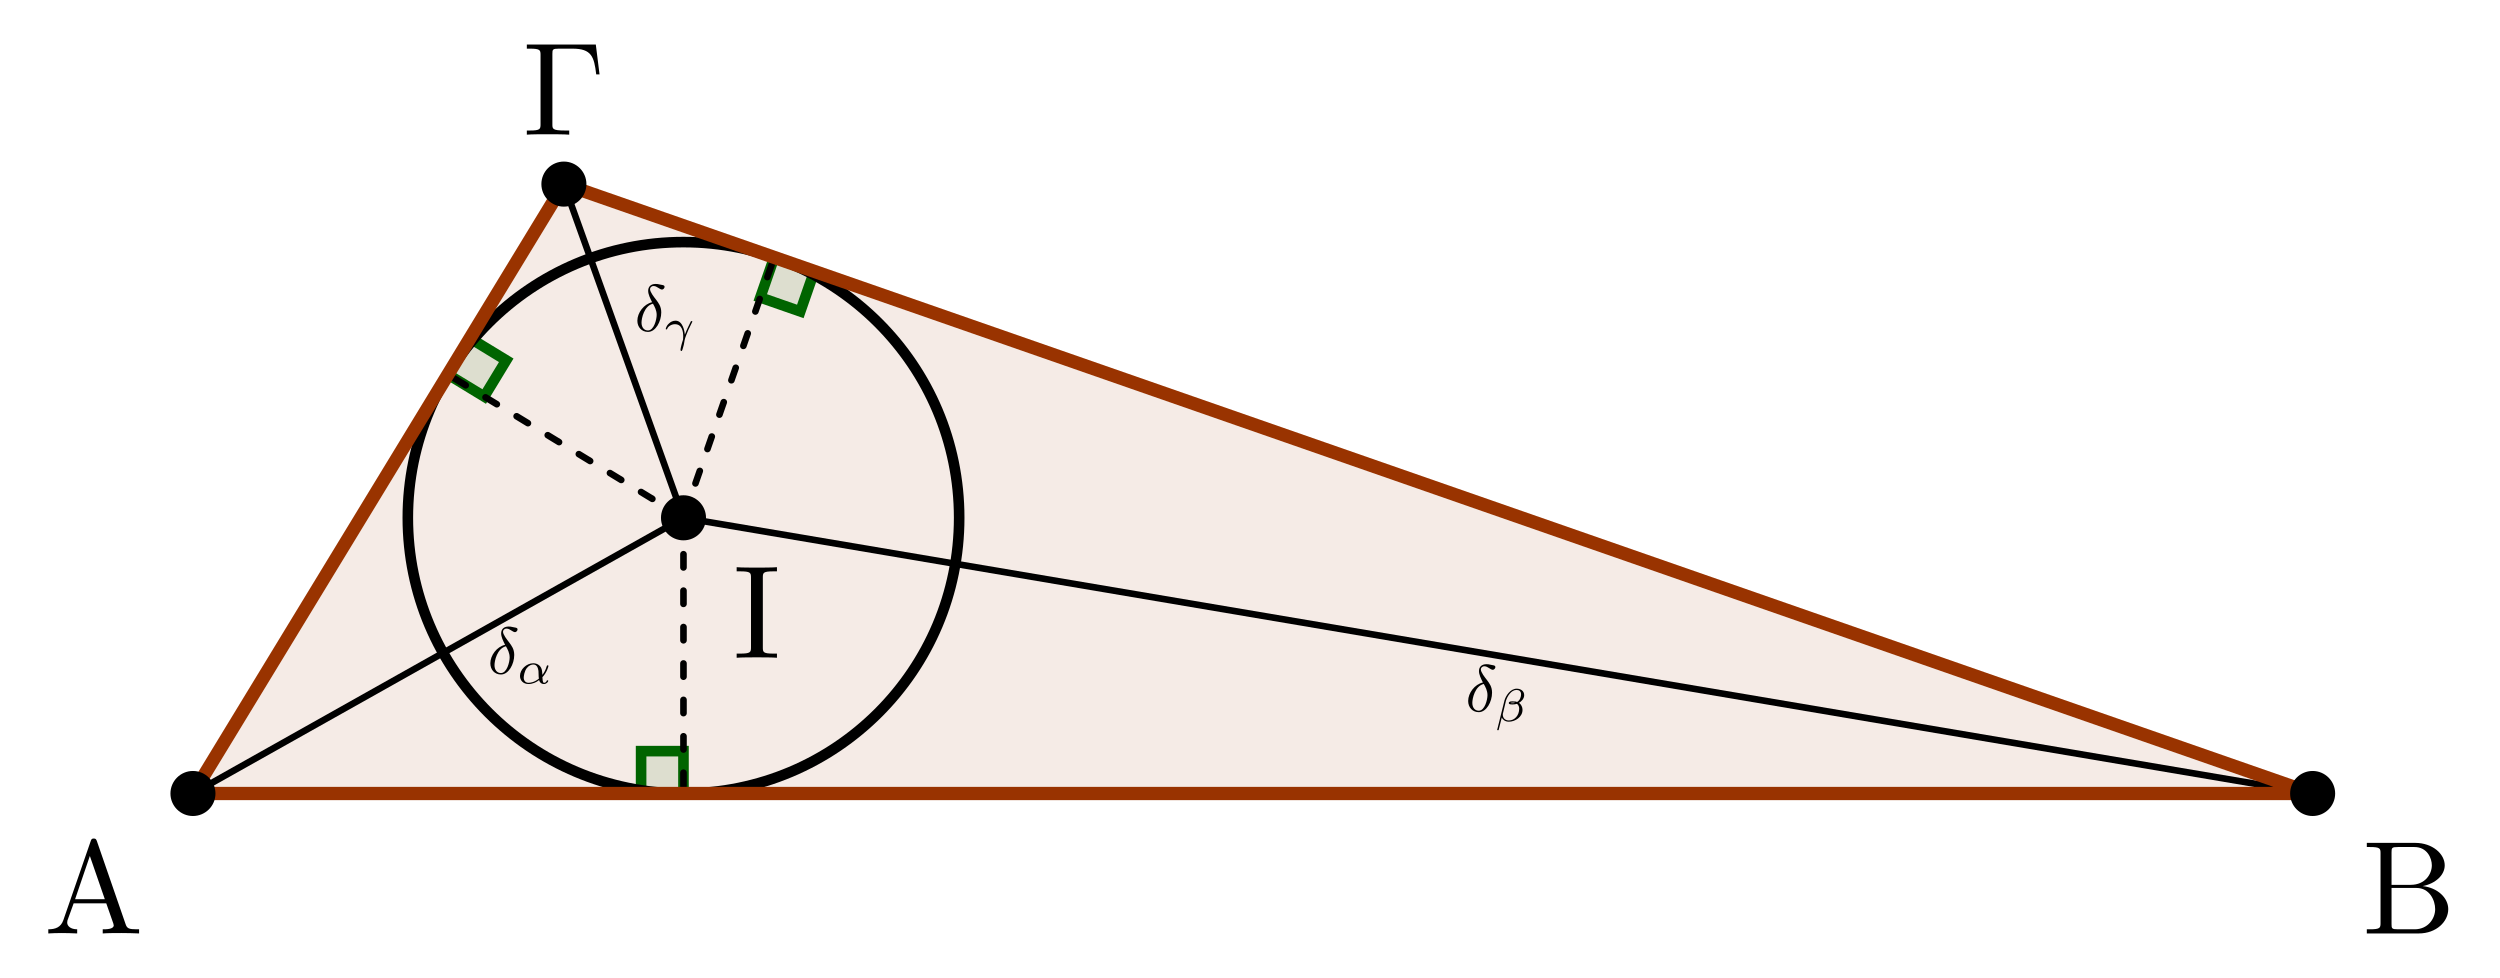
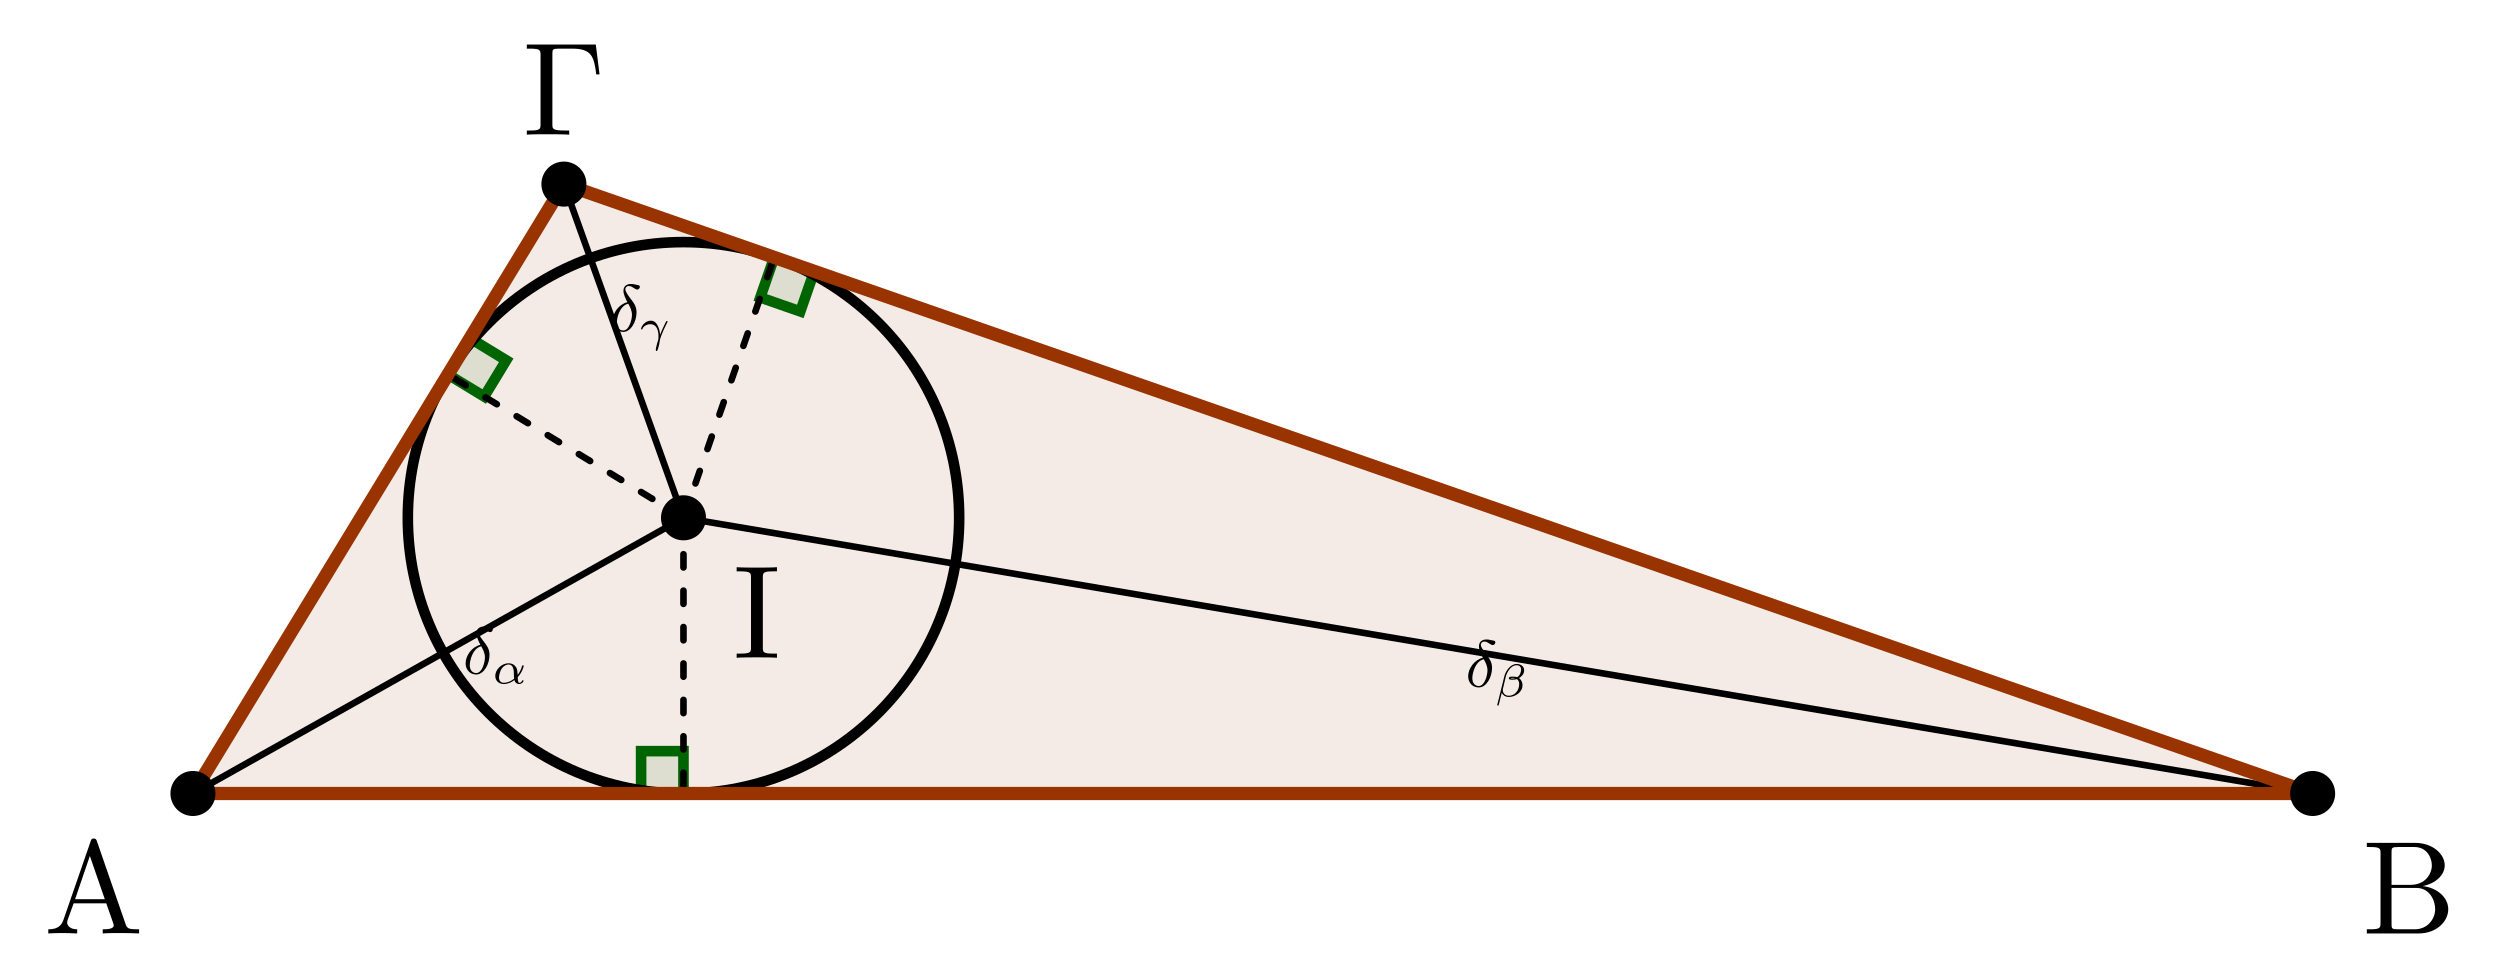
<svg xmlns="http://www.w3.org/2000/svg" xmlns:xlink="http://www.w3.org/1999/xlink" width="188.048pt" height="73.534pt" viewBox="0 0 188.048 73.534" version="1.1">
  <defs>
    <g>
      <symbol overflow="visible" id="glyph0-0">
        <path style="stroke:none;" d="" />
      </symbol>
      <symbol overflow="visible" id="glyph0-1">
        <path style="stroke:none;" d="M 3.969 -6.938 C 3.922 -7.062 3.891 -7.141 3.734 -7.141 C 3.578 -7.141 3.547 -7.078 3.5 -6.938 L 1.438 -0.984 C 1.25 -0.469 0.859 -0.312 0.312 -0.312 L 0.312 0 C 0.547 -0.016 0.984 -0.031 1.328 -0.031 C 1.641 -0.031 2.156 -0.016 2.484 0 L 2.484 -0.312 C 1.984 -0.312 1.734 -0.562 1.734 -0.812 C 1.734 -0.844 1.75 -0.953 1.75 -0.969 L 2.219 -2.266 L 4.672 -2.266 L 5.203 -0.75 C 5.219 -0.703 5.234 -0.641 5.234 -0.609 C 5.234 -0.312 4.672 -0.312 4.406 -0.312 L 4.406 0 C 4.766 -0.031 5.469 -0.031 5.844 -0.031 C 6.266 -0.031 6.734 -0.016 7.141 0 L 7.141 -0.312 L 6.969 -0.312 C 6.375 -0.312 6.234 -0.375 6.125 -0.703 Z M 3.438 -5.828 L 4.562 -2.578 L 2.328 -2.578 Z M 3.438 -5.828 " />
      </symbol>
      <symbol overflow="visible" id="glyph0-2">
        <path style="stroke:none;" d="M 2.219 -3.656 L 2.219 -6.094 C 2.219 -6.438 2.234 -6.5 2.703 -6.5 L 3.938 -6.5 C 4.906 -6.5 5.25 -5.656 5.25 -5.125 C 5.25 -4.484 4.766 -3.656 3.656 -3.656 Z M 4.562 -3.562 C 5.531 -3.75 6.219 -4.391 6.219 -5.125 C 6.219 -5.984 5.297 -6.812 4 -6.812 L 0.359 -6.812 L 0.359 -6.5 L 0.594 -6.5 C 1.359 -6.5 1.391 -6.391 1.391 -6.031 L 1.391 -0.781 C 1.391 -0.422 1.359 -0.312 0.594 -0.312 L 0.359 -0.312 L 0.359 0 L 4.266 0 C 5.594 0 6.484 -0.891 6.484 -1.828 C 6.484 -2.688 5.672 -3.438 4.562 -3.562 Z M 3.953 -0.312 L 2.703 -0.312 C 2.234 -0.312 2.219 -0.375 2.219 -0.703 L 2.219 -3.422 L 4.094 -3.422 C 5.078 -3.422 5.5 -2.5 5.5 -1.828 C 5.5 -1.125 4.969 -0.312 3.953 -0.312 Z M 3.953 -0.312 " />
      </symbol>
      <symbol overflow="visible" id="glyph0-3">
        <path style="stroke:none;" d="M 5.516 -6.781 L 0.328 -6.781 L 0.328 -6.469 L 0.562 -6.469 C 1.328 -6.469 1.359 -6.359 1.359 -6 L 1.359 -0.781 C 1.359 -0.422 1.328 -0.312 0.562 -0.312 L 0.328 -0.312 L 0.328 0 C 0.672 -0.031 1.453 -0.031 1.844 -0.031 C 2.25 -0.031 3.156 -0.031 3.516 0 L 3.516 -0.312 L 3.188 -0.312 C 2.25 -0.312 2.25 -0.438 2.25 -0.781 L 2.25 -6.078 C 2.25 -6.406 2.266 -6.469 2.734 -6.469 L 3.766 -6.469 C 5.188 -6.469 5.391 -5.875 5.547 -4.531 L 5.797 -4.531 Z M 5.516 -6.781 " />
      </symbol>
      <symbol overflow="visible" id="glyph0-4">
        <path style="stroke:none;" d="M 2.25 -6.031 C 2.25 -6.391 2.266 -6.5 3.062 -6.5 L 3.312 -6.5 L 3.312 -6.812 C 2.969 -6.781 2.188 -6.781 1.797 -6.781 C 1.422 -6.781 0.625 -6.781 0.281 -6.812 L 0.281 -6.5 L 0.531 -6.5 C 1.328 -6.5 1.359 -6.391 1.359 -6.031 L 1.359 -0.781 C 1.359 -0.422 1.328 -0.312 0.531 -0.312 L 0.281 -0.312 L 0.281 0 C 0.625 -0.031 1.422 -0.031 1.797 -0.031 C 2.188 -0.031 2.969 -0.031 3.312 0 L 3.312 -0.312 L 3.062 -0.312 C 2.266 -0.312 2.25 -0.422 2.25 -0.781 Z M 2.25 -6.031 " />
      </symbol>
      <symbol overflow="visible" id="glyph1-0">
        <path style="stroke:none;" d="" />
      </symbol>
      <symbol overflow="visible" id="glyph1-1">
        <path style="stroke:none;" d="M 1.312 -2.172 C 0.688 -2.031 0.203 -1.375 0.203 -0.781 C 0.203 -0.297 0.531 0.062 1 0.062 C 1.578 0.062 2 -0.719 2 -1.406 C 2 -1.859 1.797 -2.109 1.625 -2.344 C 1.453 -2.562 1.156 -2.938 1.156 -3.156 C 1.156 -3.266 1.25 -3.391 1.422 -3.391 C 1.578 -3.391 1.672 -3.312 1.781 -3.25 C 1.875 -3.188 1.984 -3.125 2.047 -3.125 C 2.172 -3.125 2.25 -3.25 2.25 -3.328 C 2.25 -3.438 2.172 -3.453 2 -3.484 C 1.734 -3.547 1.672 -3.547 1.578 -3.547 C 1.203 -3.547 1.016 -3.328 1.016 -3.031 C 1.016 -2.766 1.156 -2.484 1.312 -2.172 Z M 1.375 -2.062 C 1.5 -1.844 1.656 -1.562 1.656 -1.219 C 1.656 -0.875 1.453 -0.047 1 -0.047 C 0.719 -0.047 0.516 -0.266 0.516 -0.641 C 0.516 -0.953 0.703 -1.891 1.375 -2.062 Z M 1.375 -2.062 " />
      </symbol>
      <symbol overflow="visible" id="glyph2-0">
        <path style="stroke:none;" d="" />
      </symbol>
      <symbol overflow="visible" id="glyph2-1">
        <path style="stroke:none;" d="M 1.906 -0.484 C 2.234 -0.828 2.359 -1.281 2.359 -1.328 C 2.359 -1.375 2.312 -1.375 2.297 -1.375 C 2.25 -1.375 2.25 -1.359 2.219 -1.281 C 2.156 -1.047 2.047 -0.844 1.906 -0.656 C 1.891 -0.703 1.891 -0.938 1.875 -0.969 C 1.828 -1.312 1.562 -1.531 1.219 -1.531 C 0.703 -1.531 0.219 -1.062 0.219 -0.578 C 0.219 -0.25 0.453 0.031 0.859 0.031 C 1.172 0.031 1.469 -0.109 1.656 -0.266 C 1.734 0 1.922 0.031 2.016 0.031 C 2.219 0.031 2.344 -0.141 2.344 -0.203 C 2.344 -0.25 2.312 -0.25 2.297 -0.25 C 2.25 -0.25 2.234 -0.234 2.234 -0.219 C 2.188 -0.078 2.078 -0.062 2.031 -0.062 C 1.984 -0.062 1.922 -0.062 1.906 -0.484 Z M 1.641 -0.375 C 1.297 -0.094 1 -0.062 0.859 -0.062 C 0.641 -0.062 0.5 -0.219 0.5 -0.453 C 0.5 -0.547 0.547 -0.938 0.734 -1.172 C 0.891 -1.375 1.094 -1.438 1.219 -1.438 C 1.5 -1.438 1.578 -1.172 1.609 -0.953 C 1.625 -0.812 1.609 -0.562 1.641 -0.375 Z M 1.641 -0.375 " />
      </symbol>
      <symbol overflow="visible" id="glyph2-2">
        <path style="stroke:none;" d="M 2.203 -1.969 C 2.203 -2.281 1.938 -2.453 1.641 -2.453 C 1.156 -2.453 0.812 -1.906 0.719 -1.562 L 0.172 0.641 C 0.156 0.656 0.203 0.672 0.219 0.672 C 0.25 0.672 0.281 0.672 0.281 0.656 L 0.516 -0.281 C 0.594 -0.125 0.766 0.031 1.047 0.031 C 1.531 0.031 2.078 -0.328 2.078 -0.859 C 2.078 -1.062 1.984 -1.266 1.812 -1.391 C 1.984 -1.484 2.203 -1.688 2.203 -1.969 Z M 1.516 -1.391 C 1.469 -1.375 1.438 -1.359 1.344 -1.359 C 1.281 -1.359 1.203 -1.359 1.172 -1.375 C 1.203 -1.406 1.312 -1.406 1.344 -1.406 C 1.391 -1.406 1.469 -1.406 1.516 -1.391 Z M 1.969 -2.031 C 1.969 -1.844 1.891 -1.578 1.672 -1.453 C 1.609 -1.484 1.531 -1.5 1.344 -1.5 C 1.219 -1.5 1.047 -1.5 1.047 -1.375 C 1.047 -1.281 1.156 -1.266 1.328 -1.266 C 1.453 -1.266 1.547 -1.281 1.656 -1.312 C 1.766 -1.25 1.828 -1.094 1.828 -0.953 C 1.828 -0.438 1.484 -0.062 1.047 -0.062 C 0.781 -0.062 0.594 -0.234 0.594 -0.5 C 0.594 -0.547 0.594 -0.578 0.609 -0.609 L 0.828 -1.531 C 0.922 -1.859 1.219 -2.359 1.625 -2.359 C 1.828 -2.359 1.969 -2.25 1.969 -2.031 Z M 1.969 -2.031 " />
      </symbol>
      <symbol overflow="visible" id="glyph2-3">
        <path style="stroke:none;" d="M 1.562 -0.484 C 1.547 -0.688 1.422 -1.531 0.859 -1.531 C 0.641 -1.531 0.469 -1.422 0.375 -1.328 C 0.156 -1.141 0.125 -0.922 0.125 -0.906 C 0.125 -0.875 0.156 -0.875 0.172 -0.875 C 0.219 -0.875 0.219 -0.875 0.234 -0.922 C 0.312 -1.125 0.578 -1.266 0.812 -1.266 C 1.359 -1.266 1.438 -0.703 1.438 -0.344 C 1.438 -0.172 1.422 -0.125 1.422 -0.094 C 1.328 0.172 1.234 0.562 1.234 0.656 C 1.234 0.703 1.25 0.75 1.297 0.75 C 1.312 0.75 1.359 0.75 1.406 0.562 C 1.453 0.422 1.516 0.172 1.547 -0.078 C 1.562 -0.203 1.75 -0.672 1.828 -0.844 C 1.875 -0.953 1.953 -1.109 2.109 -1.422 C 2.125 -1.438 2.125 -1.453 2.125 -1.453 C 2.125 -1.5 2.078 -1.5 2.078 -1.5 C 2.062 -1.5 2.031 -1.5 2.016 -1.484 C 1.984 -1.406 1.719 -0.906 1.562 -0.484 Z M 1.562 -0.484 " />
      </symbol>
    </g>
  </defs>
  <g id="surface1">
    <path style=" stroke:none;fill-rule:nonzero;fill:rgb(59.999%,20%,0%);fill-opacity:0.1;" d="M 14.512 59.688 L 173.953 59.688 L 42.414 13.848 Z M 14.512 59.688 " />
    <path style="fill-rule:nonzero;fill:rgb(0%,39.214%,0%);fill-opacity:0.1;stroke-width:0.797;stroke-linecap:butt;stroke-linejoin:miter;stroke:rgb(0%,39.214%,0%);stroke-opacity:1;stroke-miterlimit:10;" d="M 36.898 -0.001 L 36.898 3.187 L 33.711 3.187 L 33.711 -0.001 L 36.898 -0.001 " transform="matrix(1,0,0,-1,14.512,59.687)" />
    <path style="fill-rule:nonzero;fill:rgb(0%,39.214%,0%);fill-opacity:0.1;stroke-width:0.797;stroke-linecap:butt;stroke-linejoin:miter;stroke:rgb(0%,39.214%,0%);stroke-opacity:1;stroke-miterlimit:10;" d="M 19.183 31.519 L 21.91 29.859 L 23.566 32.585 L 20.843 34.242 L 19.183 31.519 " transform="matrix(1,0,0,-1,14.512,59.687)" />
    <path style="fill-rule:nonzero;fill:rgb(0%,39.214%,0%);fill-opacity:0.1;stroke-width:0.797;stroke-linecap:butt;stroke-linejoin:miter;stroke:rgb(0%,39.214%,0%);stroke-opacity:1;stroke-miterlimit:10;" d="M 43.722 40.324 L 42.675 37.312 L 45.687 36.261 L 46.734 39.273 L 43.722 40.324 " transform="matrix(1,0,0,-1,14.512,59.687)" />
    <path style="fill:none;stroke-width:0.498;stroke-linecap:round;stroke-linejoin:miter;stroke:rgb(0%,0%,0%);stroke-opacity:1;stroke-dasharray:0.996,1.743;stroke-miterlimit:10;" d="M 36.898 20.738 L 43.722 40.324 " transform="matrix(1,0,0,-1,14.512,59.687)" />
    <path style="fill:none;stroke-width:0.498;stroke-linecap:round;stroke-linejoin:miter;stroke:rgb(0%,0%,0%);stroke-opacity:1;stroke-dasharray:0.996,1.743;stroke-miterlimit:10;" d="M 36.898 20.738 L 19.183 31.519 " transform="matrix(1,0,0,-1,14.512,59.687)" />
    <path style="fill:none;stroke-width:0.498;stroke-linecap:round;stroke-linejoin:miter;stroke:rgb(0%,0%,0%);stroke-opacity:1;stroke-dasharray:0.996,1.743;stroke-miterlimit:10;" d="M 36.898 20.738 L 36.898 -0.001 " transform="matrix(1,0,0,-1,14.512,59.687)" />
    <path style="fill:none;stroke-width:0.498;stroke-linecap:round;stroke-linejoin:miter;stroke:rgb(0%,0%,0%);stroke-opacity:1;stroke-miterlimit:10;" d="M -0 -0.001 L 36.898 20.738 " transform="matrix(1,0,0,-1,14.512,59.687)" />
    <path style="fill:none;stroke-width:0.498;stroke-linecap:round;stroke-linejoin:miter;stroke:rgb(0%,0%,0%);stroke-opacity:1;stroke-miterlimit:10;" d="M 159.441 -0.001 L 36.898 20.738 " transform="matrix(1,0,0,-1,14.512,59.687)" />
    <path style="fill:none;stroke-width:0.498;stroke-linecap:round;stroke-linejoin:miter;stroke:rgb(0%,0%,0%);stroke-opacity:1;stroke-miterlimit:10;" d="M 27.902 45.839 L 36.898 20.738 " transform="matrix(1,0,0,-1,14.512,59.687)" />
    <path style="fill:none;stroke-width:0.797;stroke-linecap:butt;stroke-linejoin:miter;stroke:rgb(0%,0%,0%);stroke-opacity:1;stroke-miterlimit:10;" d="M 57.636 20.738 C 57.636 32.191 48.351 41.476 36.898 41.476 C 25.449 41.476 16.164 32.191 16.164 20.738 C 16.164 9.285 25.449 -0.001 36.898 -0.001 C 48.351 -0.001 57.636 9.285 57.636 20.738 Z M 57.636 20.738 " transform="matrix(1,0,0,-1,14.512,59.687)" />
    <path style="fill:none;stroke-width:0.996;stroke-linecap:round;stroke-linejoin:round;stroke:rgb(59.999%,20%,0%);stroke-opacity:1;stroke-miterlimit:10;" d="M -0 -0.001 L 159.441 -0.001 L 27.902 45.839 Z M -0 -0.001 " transform="matrix(1,0,0,-1,14.512,59.687)" />
    <path style="fill-rule:nonzero;fill:rgb(0%,0%,0%);fill-opacity:1;stroke-width:0.399;stroke-linecap:butt;stroke-linejoin:miter;stroke:rgb(0%,0%,0%);stroke-opacity:1;stroke-miterlimit:10;" d="M 1.496 -0.001 C 1.496 0.824 0.824 1.496 -0 1.496 C -0.825 1.496 -1.492 0.824 -1.492 -0.001 C -1.492 -0.825 -0.825 -1.493 -0 -1.493 C 0.824 -1.493 1.496 -0.825 1.496 -0.001 Z M 1.496 -0.001 " transform="matrix(1,0,0,-1,14.512,59.687)" />
    <path style="fill-rule:nonzero;fill:rgb(0%,0%,0%);fill-opacity:1;stroke-width:0.399;stroke-linecap:butt;stroke-linejoin:miter;stroke:rgb(0%,0%,0%);stroke-opacity:1;stroke-miterlimit:10;" d="M 160.937 -0.001 C 160.937 0.824 160.269 1.496 159.441 1.496 C 158.617 1.496 157.949 0.824 157.949 -0.001 C 157.949 -0.825 158.617 -1.493 159.441 -1.493 C 160.269 -1.493 160.937 -0.825 160.937 -0.001 Z M 160.937 -0.001 " transform="matrix(1,0,0,-1,14.512,59.687)" />
    <path style="fill-rule:nonzero;fill:rgb(0%,0%,0%);fill-opacity:1;stroke-width:0.399;stroke-linecap:butt;stroke-linejoin:miter;stroke:rgb(0%,0%,0%);stroke-opacity:1;stroke-miterlimit:10;" d="M 29.398 45.839 C 29.398 46.664 28.726 47.335 27.902 47.335 C 27.078 47.335 26.41 46.664 26.41 45.839 C 26.41 45.015 27.078 44.343 27.902 44.343 C 28.726 44.343 29.398 45.015 29.398 45.839 Z M 29.398 45.839 " transform="matrix(1,0,0,-1,14.512,59.687)" />
    <path style="fill-rule:nonzero;fill:rgb(0%,0%,0%);fill-opacity:1;stroke-width:0.399;stroke-linecap:butt;stroke-linejoin:miter;stroke:rgb(0%,0%,0%);stroke-opacity:1;stroke-miterlimit:10;" d="M 38.394 20.738 C 38.394 21.562 37.726 22.234 36.898 22.234 C 36.074 22.234 35.406 21.562 35.406 20.738 C 35.406 19.914 36.074 19.242 36.898 19.242 C 37.726 19.242 38.394 19.914 38.394 20.738 Z M 38.394 20.738 " transform="matrix(1,0,0,-1,14.512,59.687)" />
    <g style="fill:rgb(0%,0%,0%);fill-opacity:1;">
      <use xlink:href="#glyph0-1" x="3.321" y="70.213" />
    </g>
    <g style="fill:rgb(0%,0%,0%);fill-opacity:1;">
      <use xlink:href="#glyph0-2" x="177.671" y="70.213" />
    </g>
    <g style="fill:rgb(0%,0%,0%);fill-opacity:1;">
      <use xlink:href="#glyph0-3" x="39.3" y="10.129" />
    </g>
    <g style="fill:rgb(0%,0%,0%);fill-opacity:1;">
      <use xlink:href="#glyph0-4" x="55.13" y="49.476" />
    </g>
    <g style="fill:rgb(0%,0%,0%);fill-opacity:1;">
-       <use xlink:href="#glyph1-1" x="36.68" y="50.674" />
+       <use xlink:href="#glyph1-1" x="34.821" y="50.674" />
    </g>
    <g style="fill:rgb(0%,0%,0%);fill-opacity:1;">
-       <use xlink:href="#glyph2-1" x="38.894" y="51.421" />
+       <use xlink:href="#glyph2-1" x="37.035" y="51.421" />
    </g>
    <g style="fill:rgb(0%,0%,0%);fill-opacity:1;">
-       <use xlink:href="#glyph1-1" x="110.231" y="53.507" />
+       <use xlink:href="#glyph1-1" x="110.231" y="51.648" />
    </g>
    <g style="fill:rgb(0%,0%,0%);fill-opacity:1;">
-       <use xlink:href="#glyph2-2" x="112.445" y="54.255" />
+       <use xlink:href="#glyph2-2" x="112.445" y="52.395" />
    </g>
    <g style="fill:rgb(0%,0%,0%);fill-opacity:1;">
-       <use xlink:href="#glyph1-1" x="47.739" y="24.905" />
+       <use xlink:href="#glyph1-1" x="45.88" y="24.905" />
    </g>
    <g style="fill:rgb(0%,0%,0%);fill-opacity:1;">
-       <use xlink:href="#glyph2-3" x="49.953" y="25.652" />
+       <use xlink:href="#glyph2-3" x="48.093" y="25.652" />
    </g>
  </g>
</svg>
